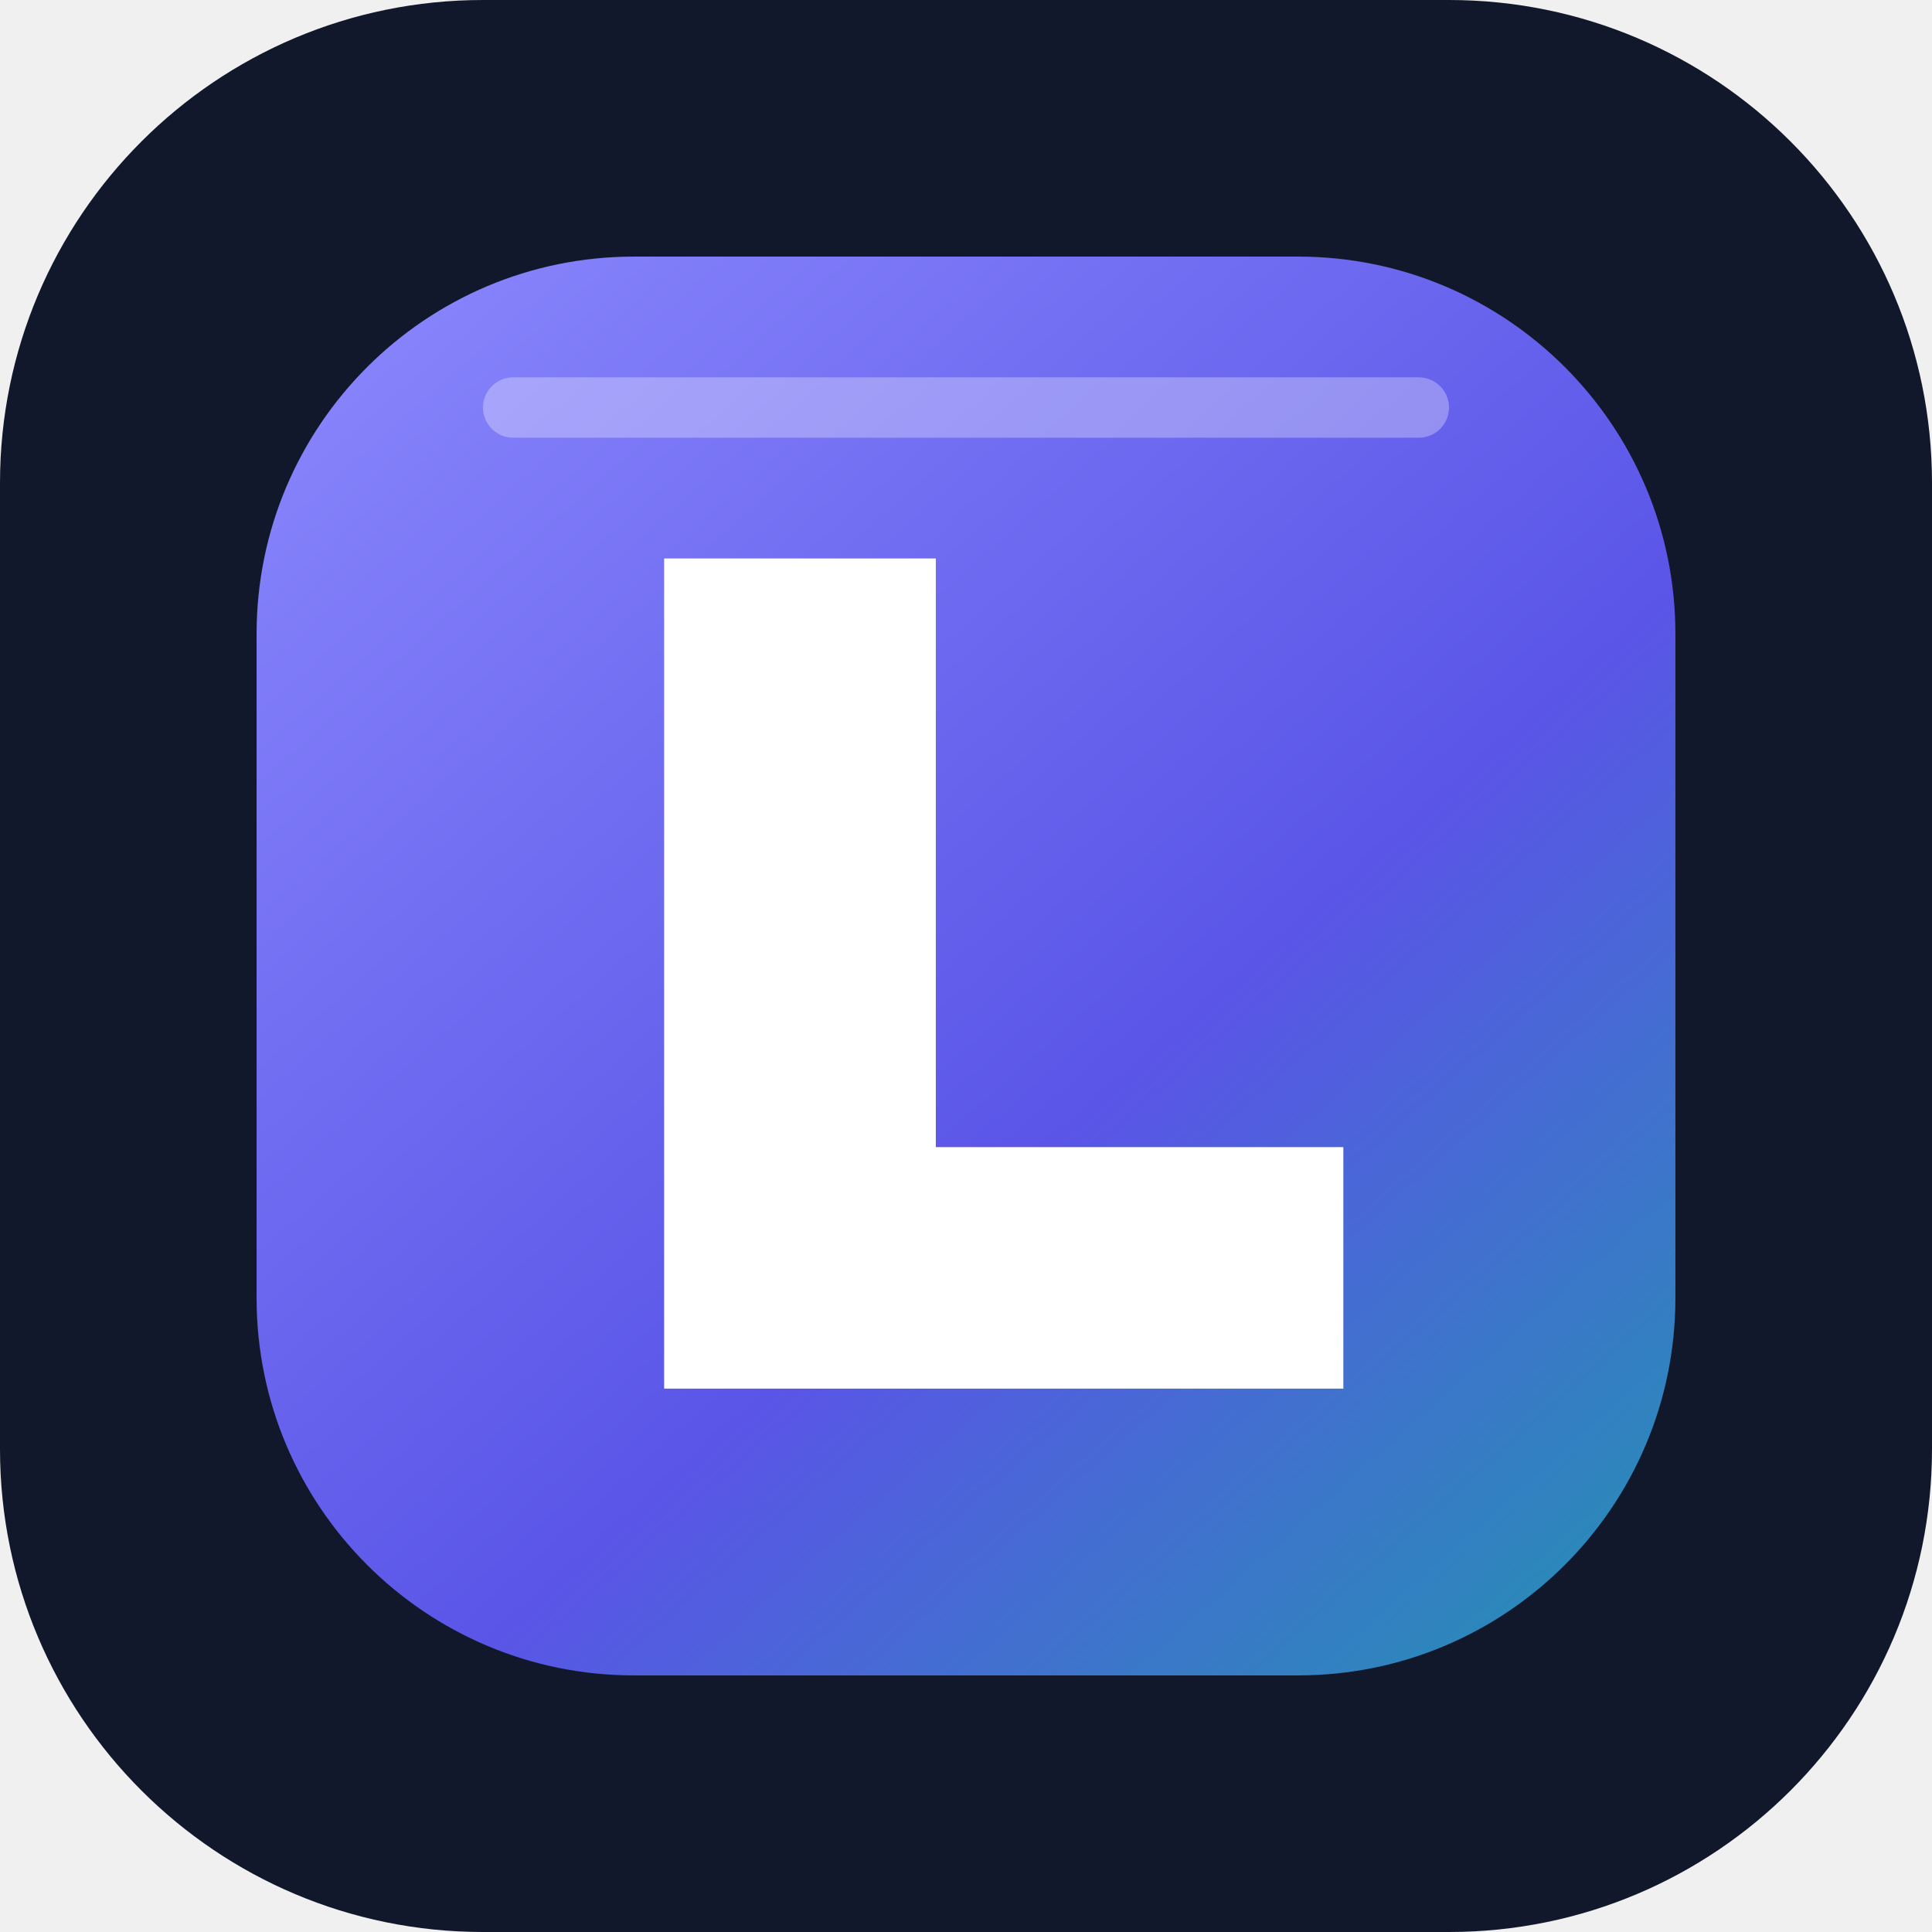
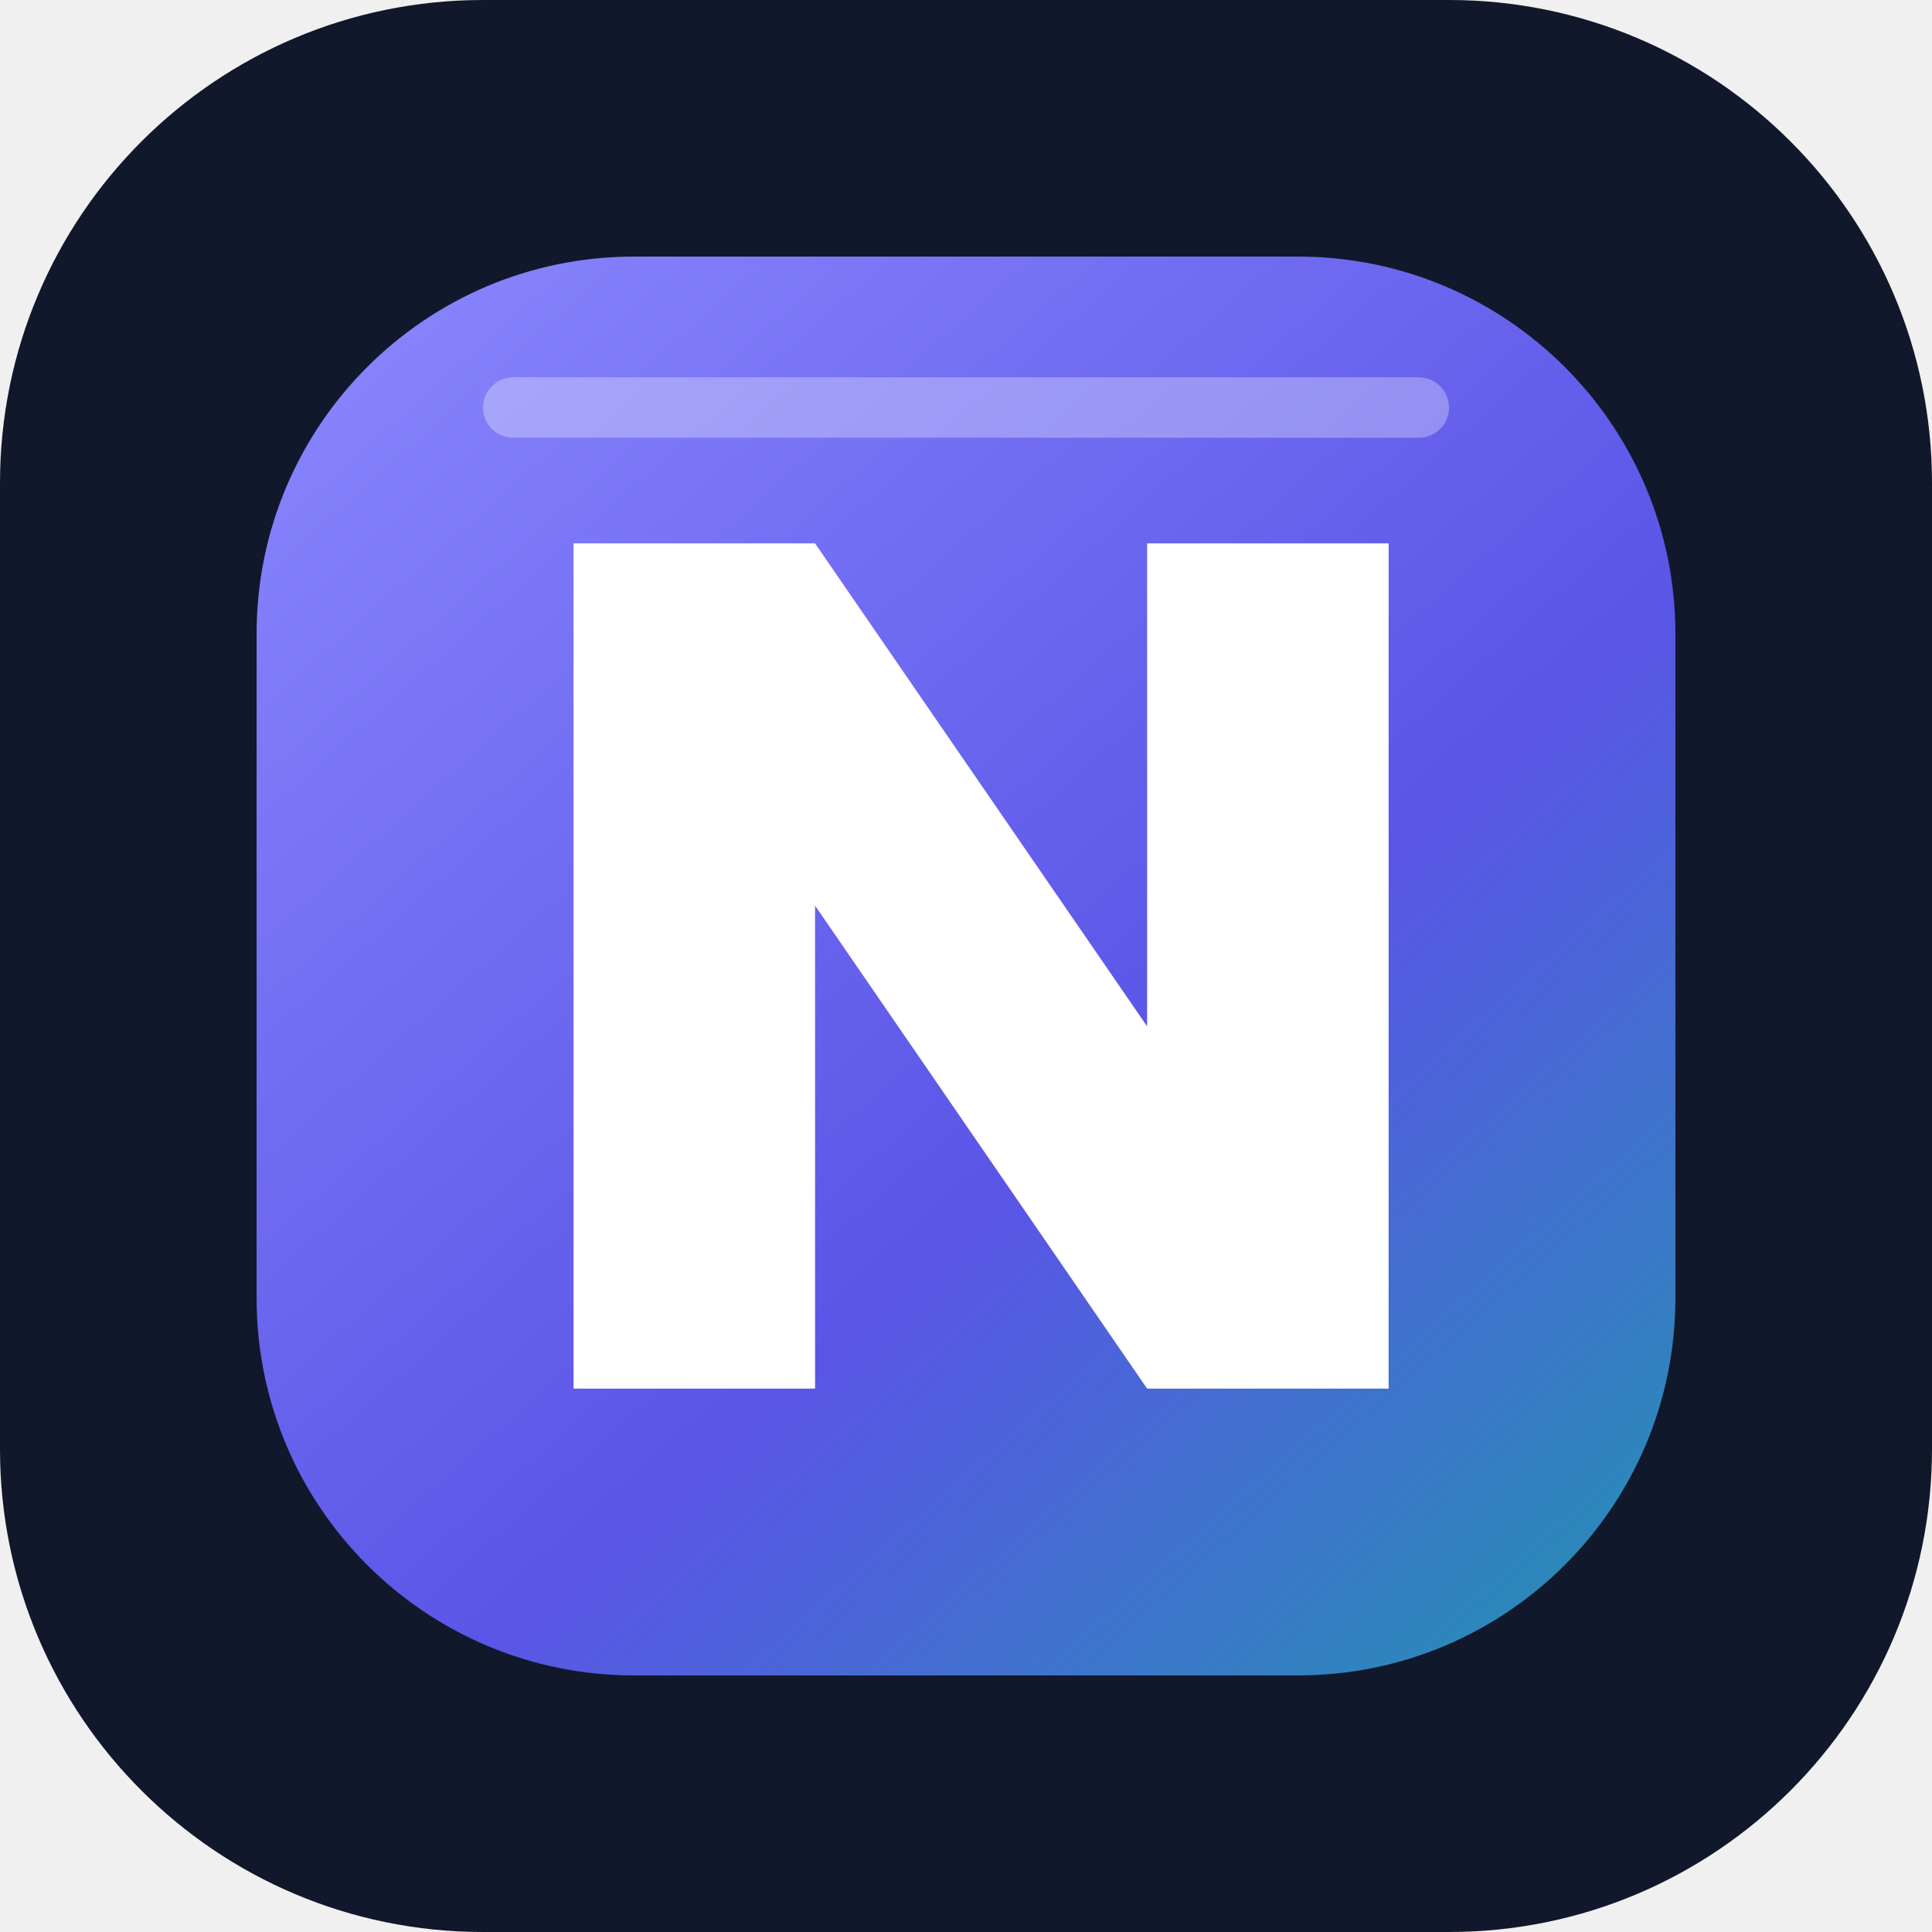
<svg xmlns="http://www.w3.org/2000/svg" viewBox="0 0 128 128" role="img" aria-labelledby="title description">
  <defs>
    <linearGradient id="background" x1="18" y1="12" x2="112" y2="118" gradientUnits="userSpaceOnUse">
      <stop stop-color="#8e8bff" />
      <stop offset="0.58" stop-color="#5a55e7" />
      <stop offset="1" stop-color="#1b9aaa" />
    </linearGradient>
  </defs>
  <rect width="128" height="128" rx="32" fill="#11182b" />
  <rect x="17" y="17" width="94" height="94" rx="25" fill="url(#background)" />
-   <path d="M44 37h18v39h27v16H44V37Z" fill="#fff" />
+   <path d="M38 92V36h16l22 32V36h16v56H76L54 60v32H38Z" fill="#fff" />
  <path d="M34 27h60" stroke="#fff" stroke-opacity=".3" stroke-width="4" stroke-linecap="round" />
</svg>
